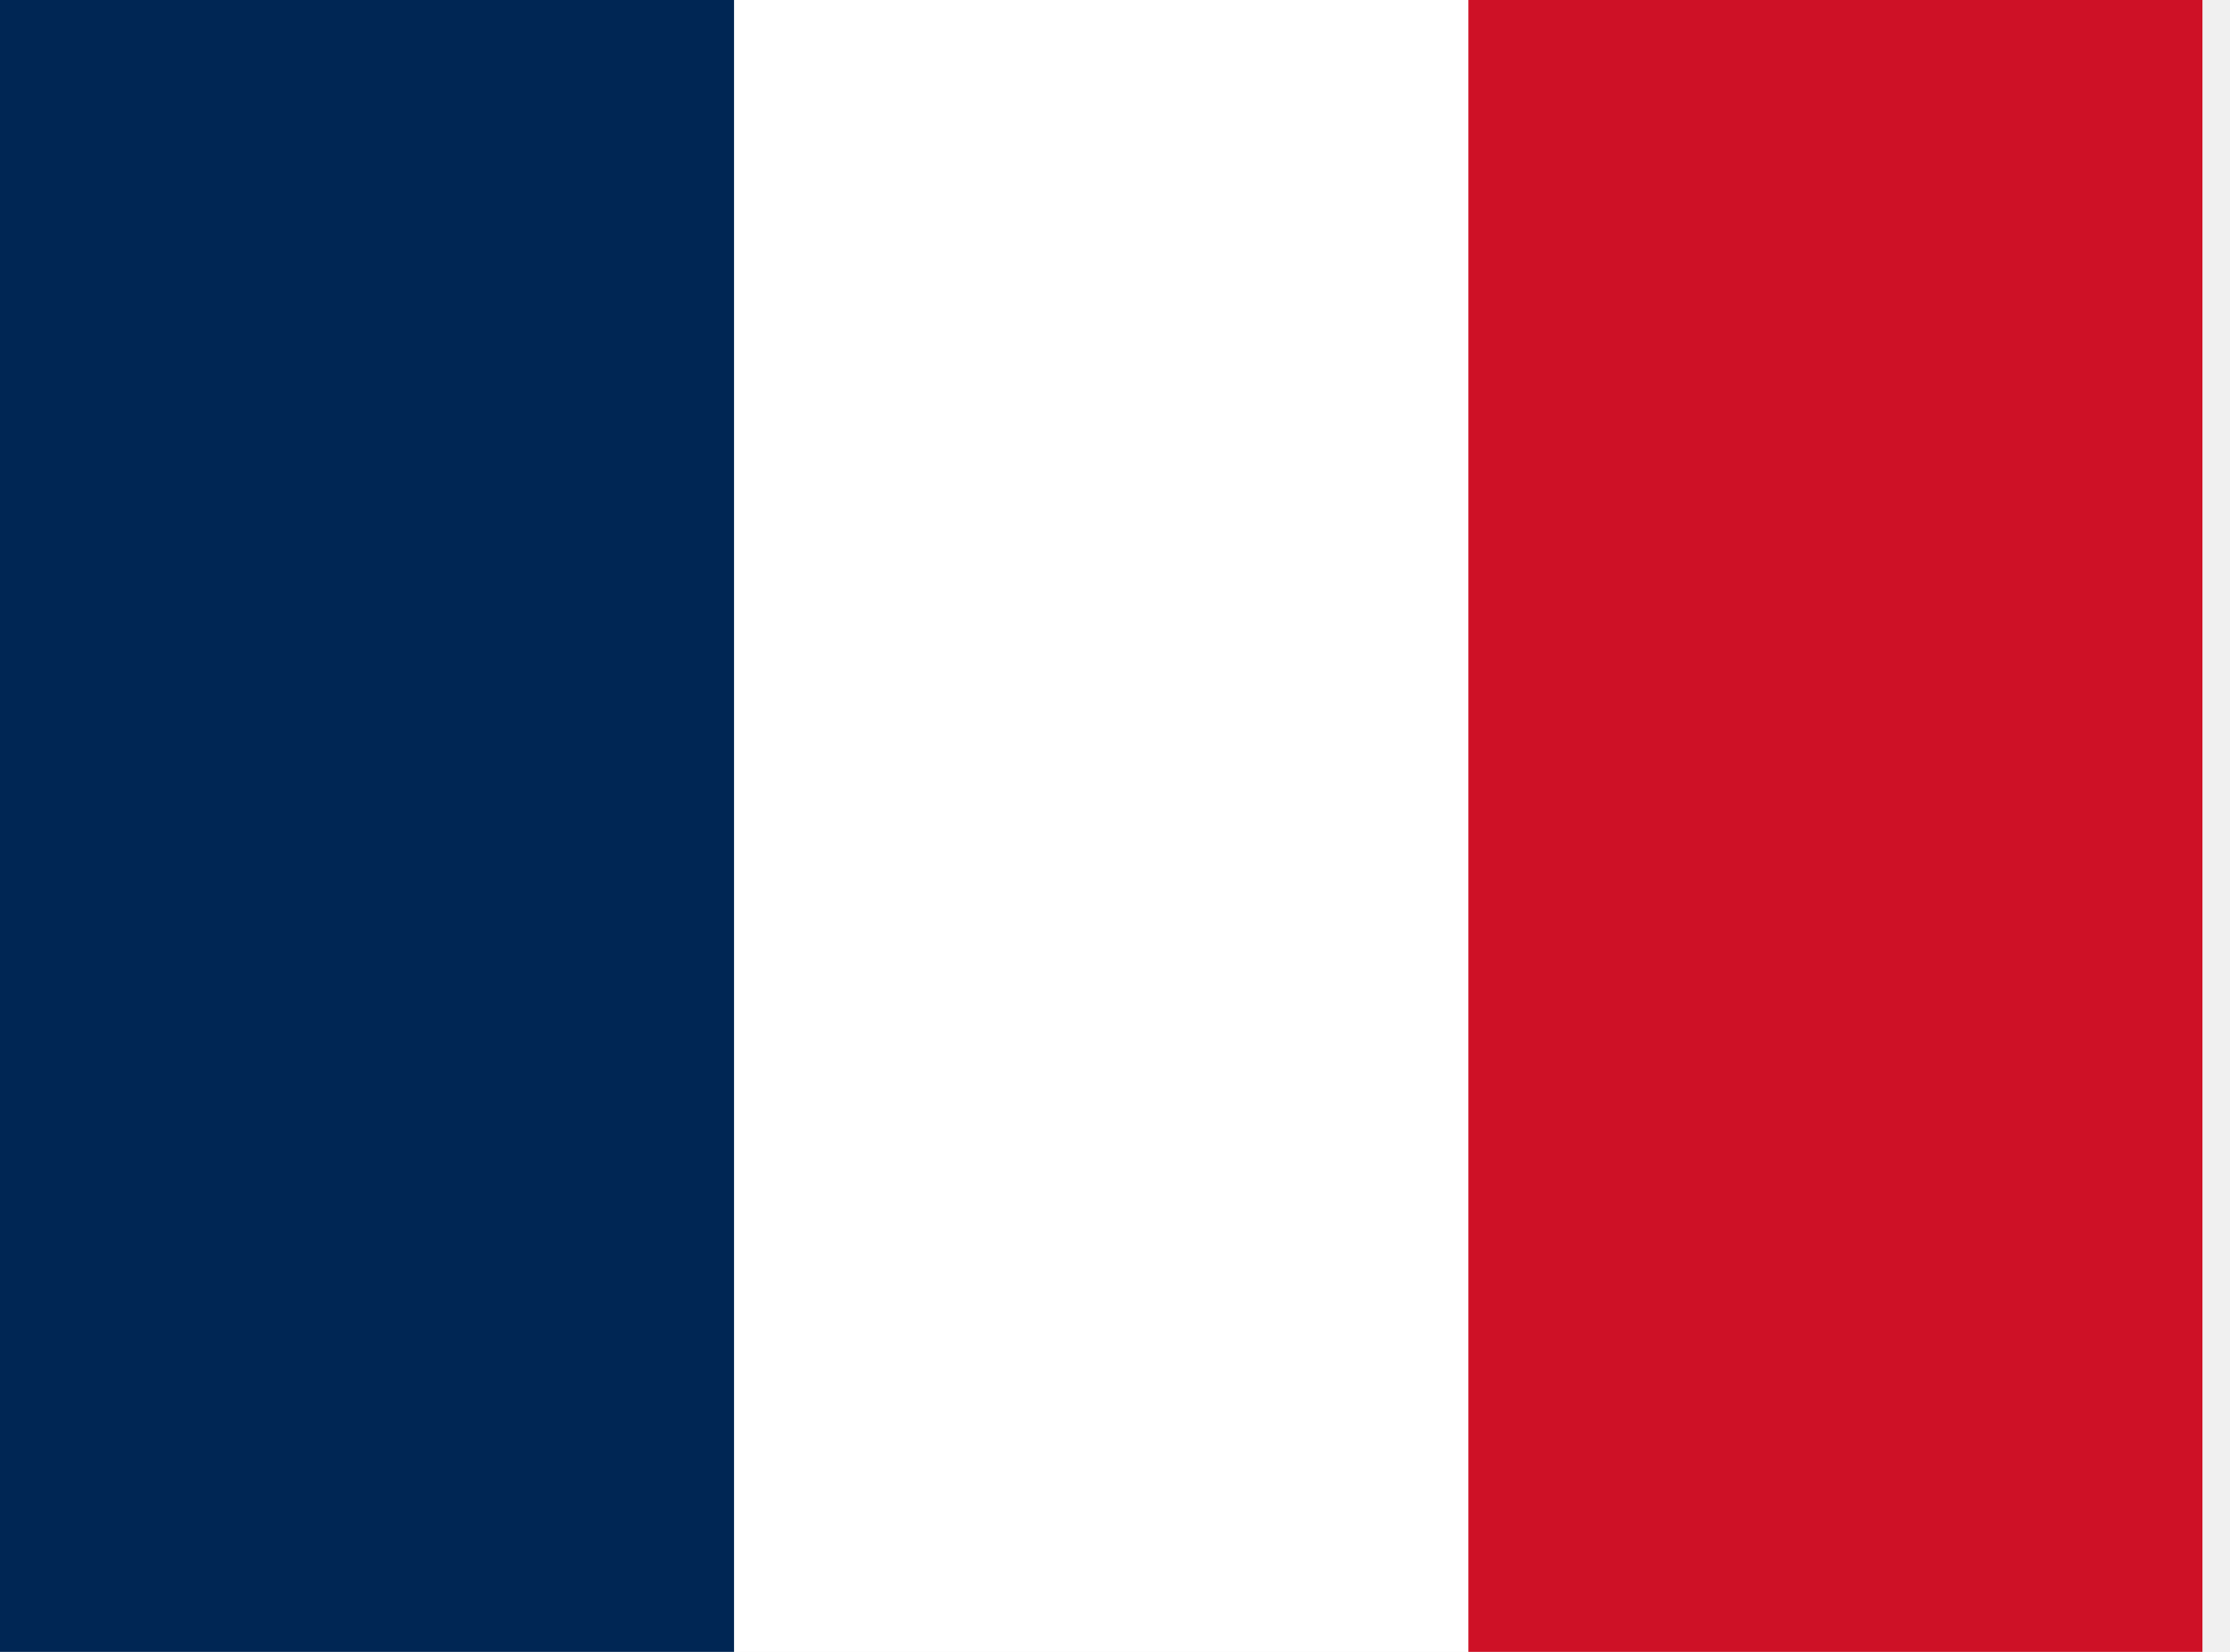
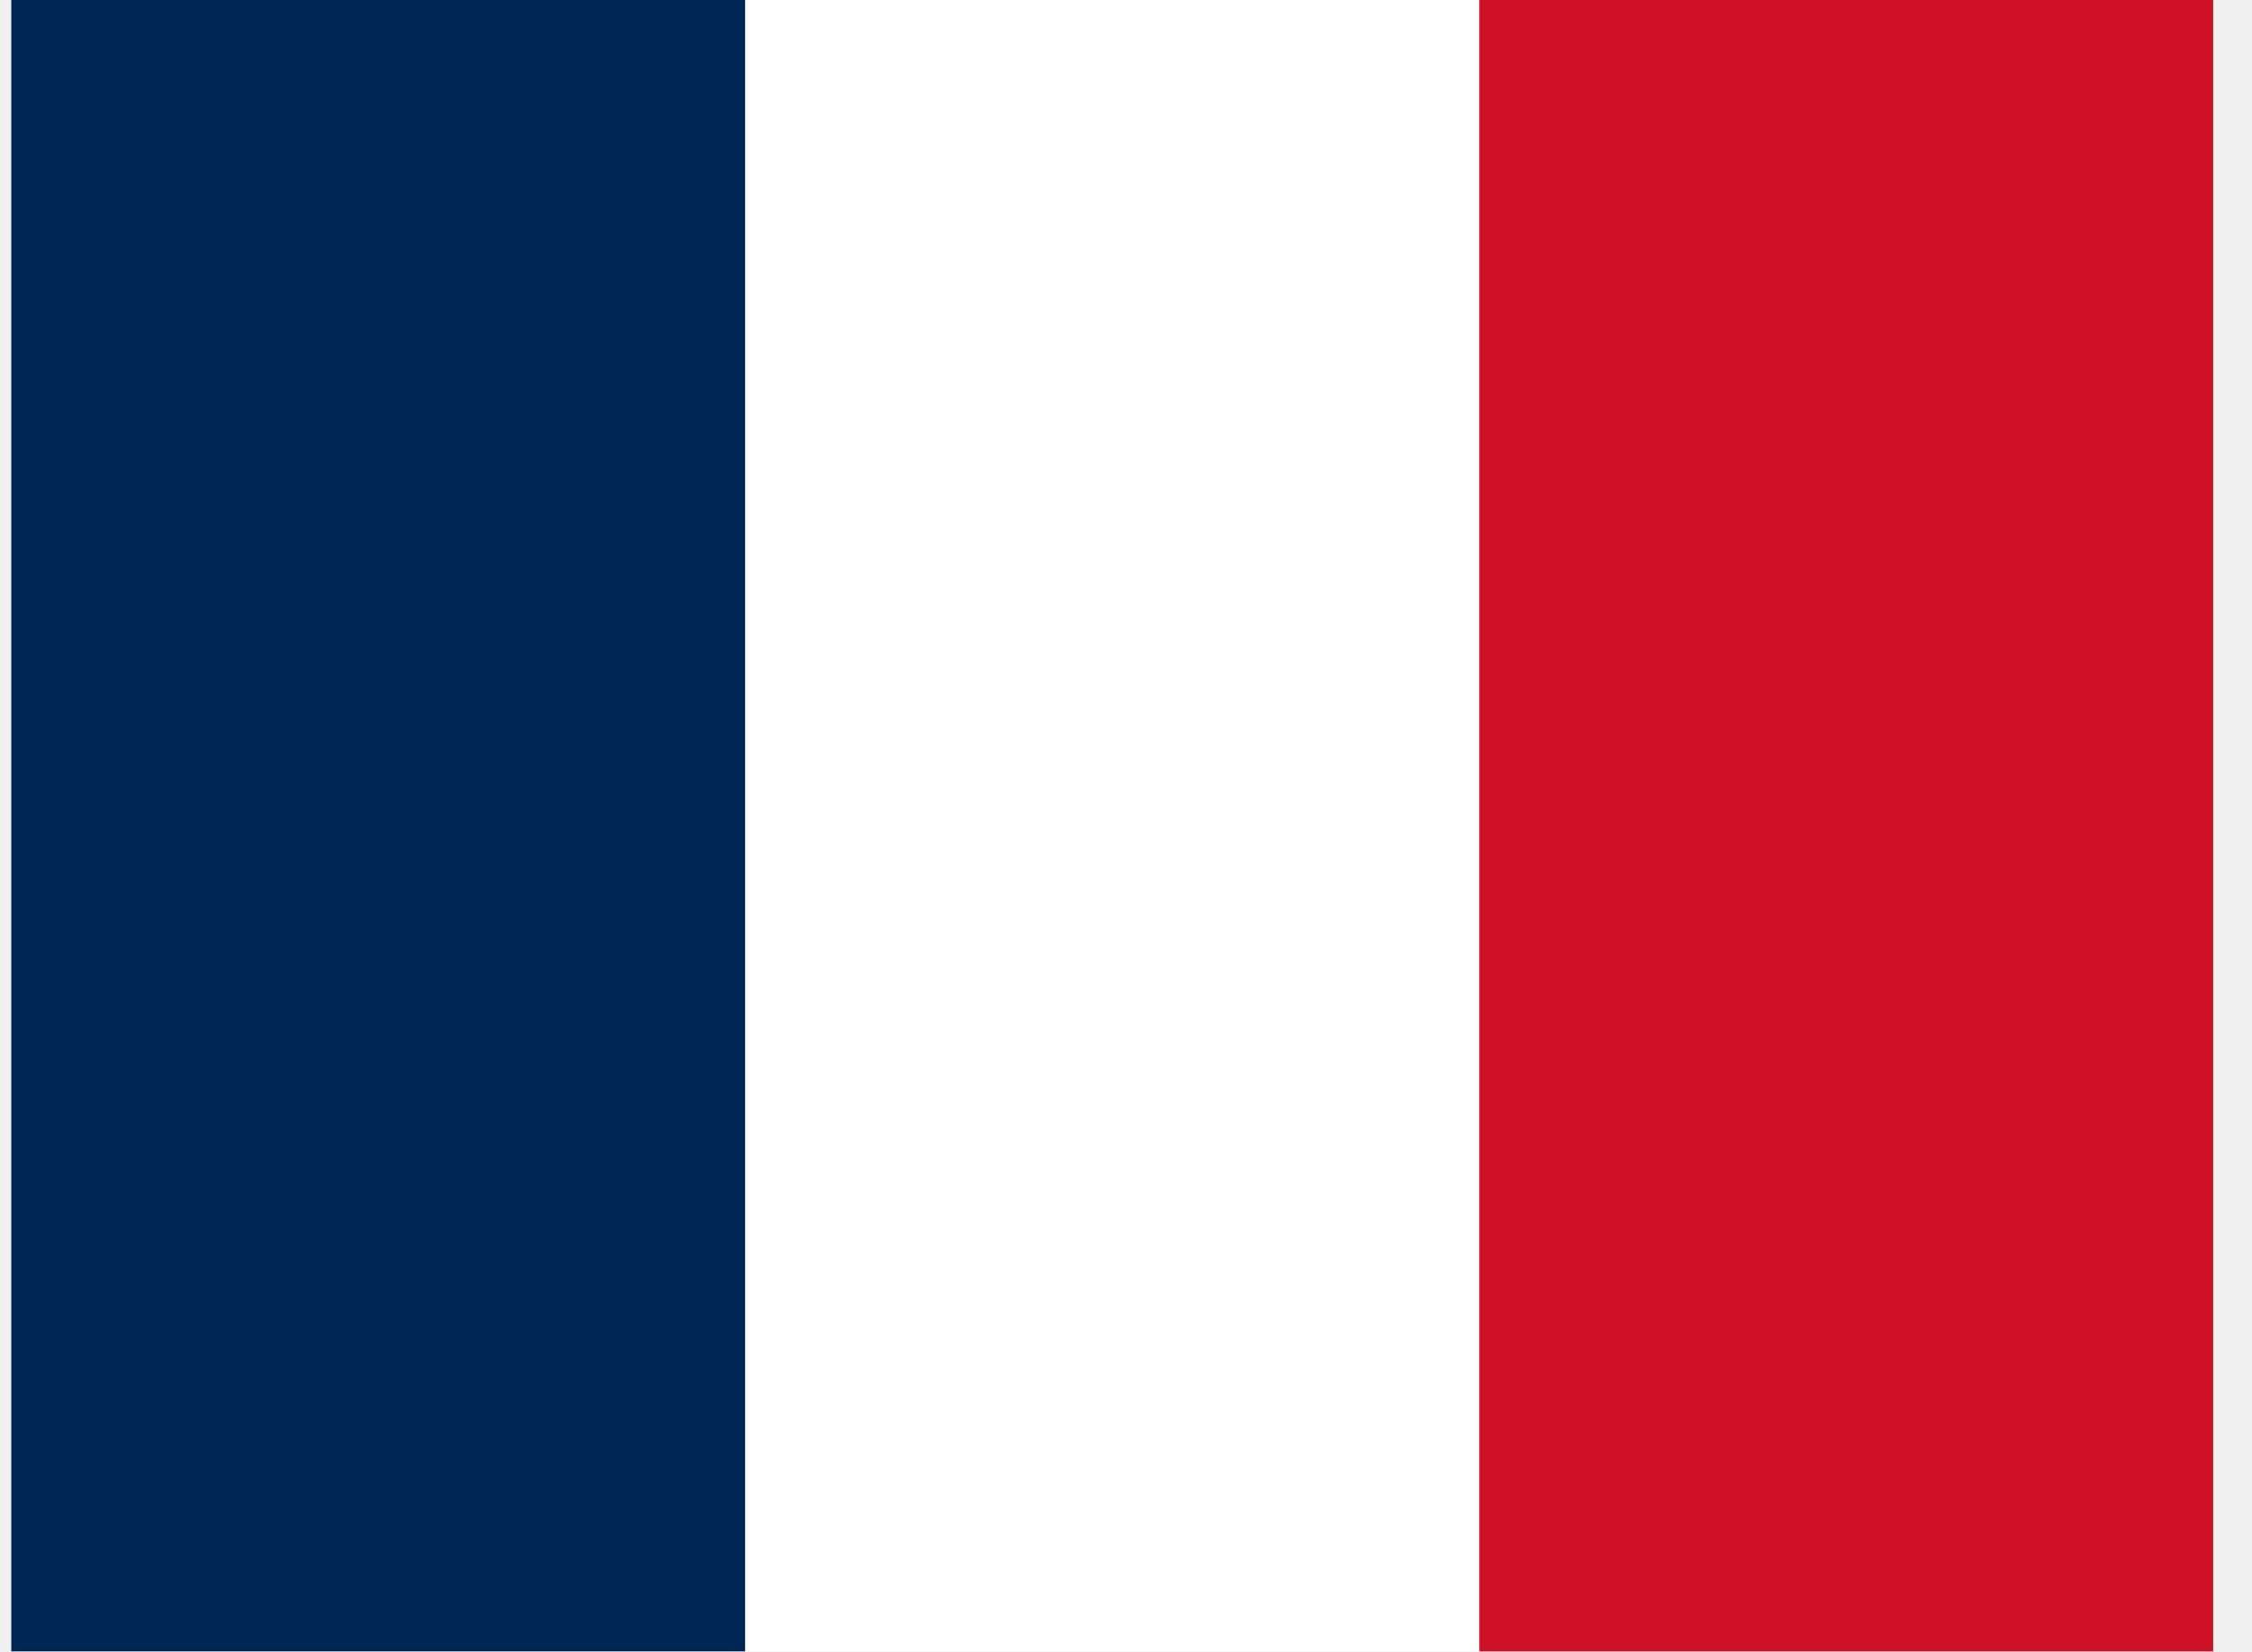
- <svg xmlns="http://www.w3.org/2000/svg" width="54" height="40" viewBox="0 0 54 40" fill="none">
+ <svg xmlns="http://www.w3.org/2000/svg" width="45" height="33" viewBox="0 0 54 40" fill="none">
  <g clip-path="url(#clip0_363_2462)">
    <path fill-rule="evenodd" clip-rule="evenodd" d="M0 0H53.333V40H0V0Z" fill="white" />
    <path fill-rule="evenodd" clip-rule="evenodd" d="M0 0H17.775V40H0V0Z" fill="#002654" />
    <path fill-rule="evenodd" clip-rule="evenodd" d="M35.558 -3.05176e-05H53.333V40H35.558V-3.05176e-05Z" fill="#CE1126" />
  </g>
  <defs>
    <clipPath id="clip0_363_2462">
      <rect width="53.333" height="40" fill="white" />
    </clipPath>
  </defs>
</svg>
